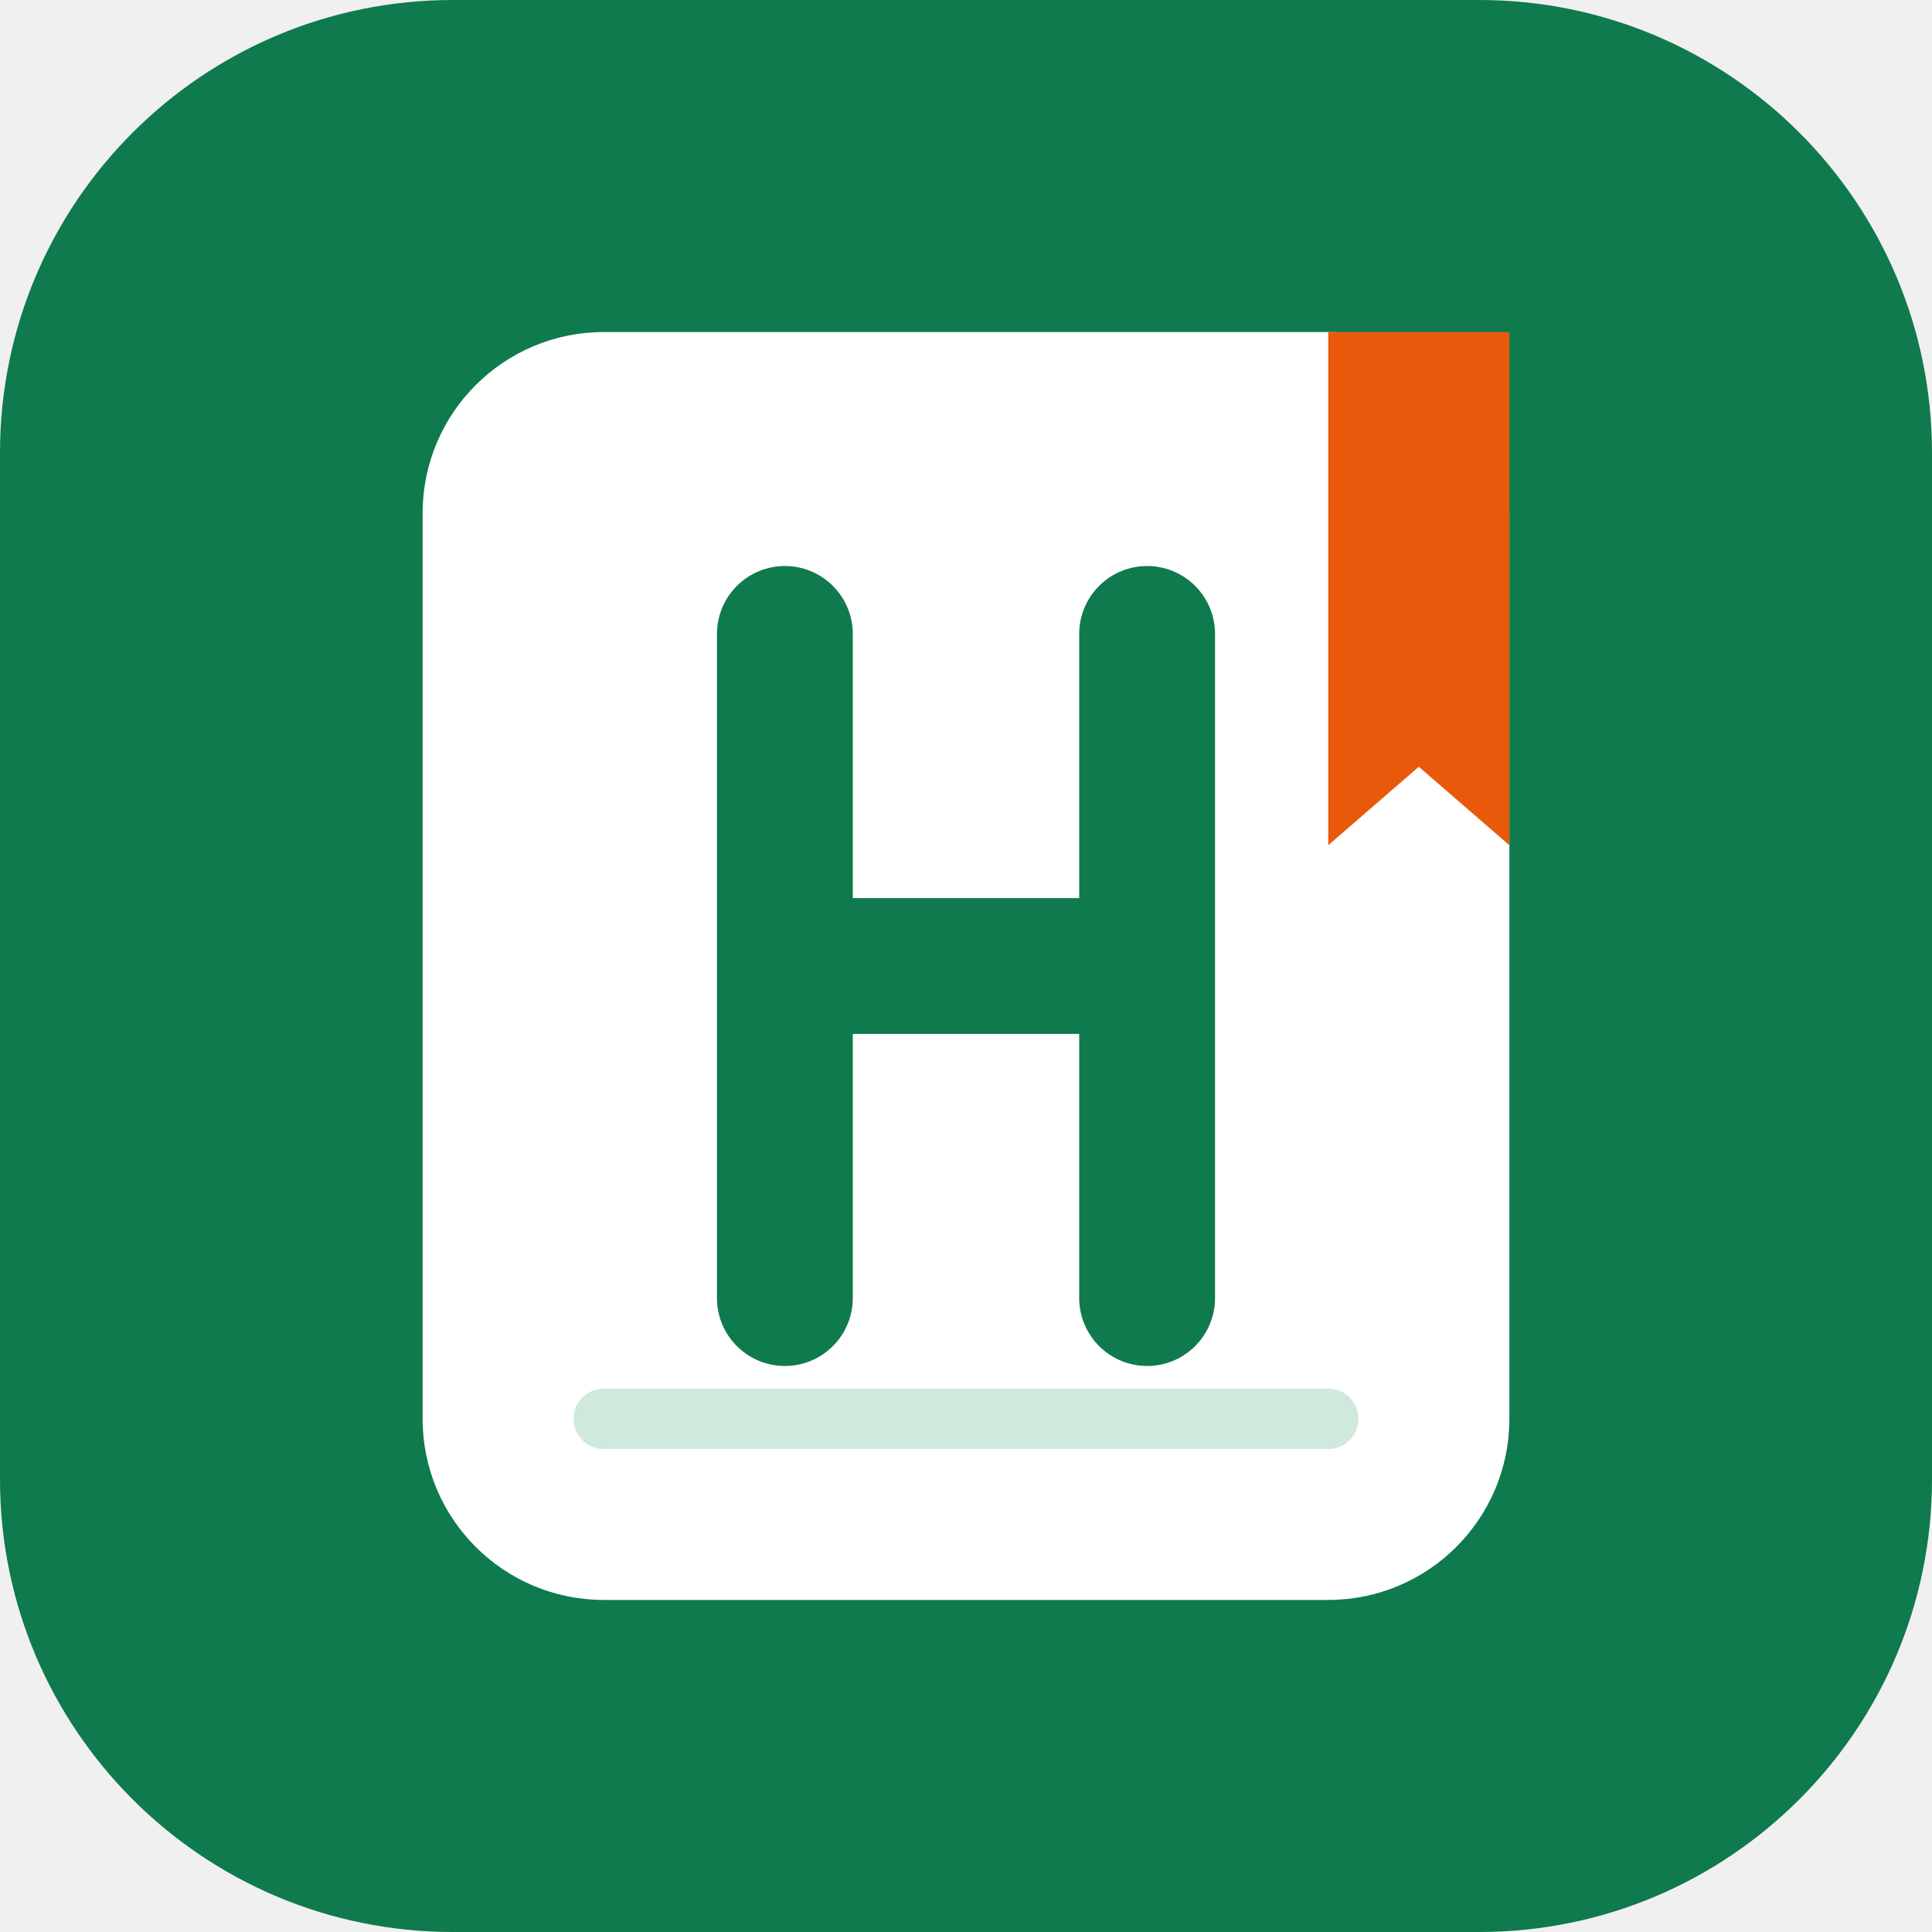
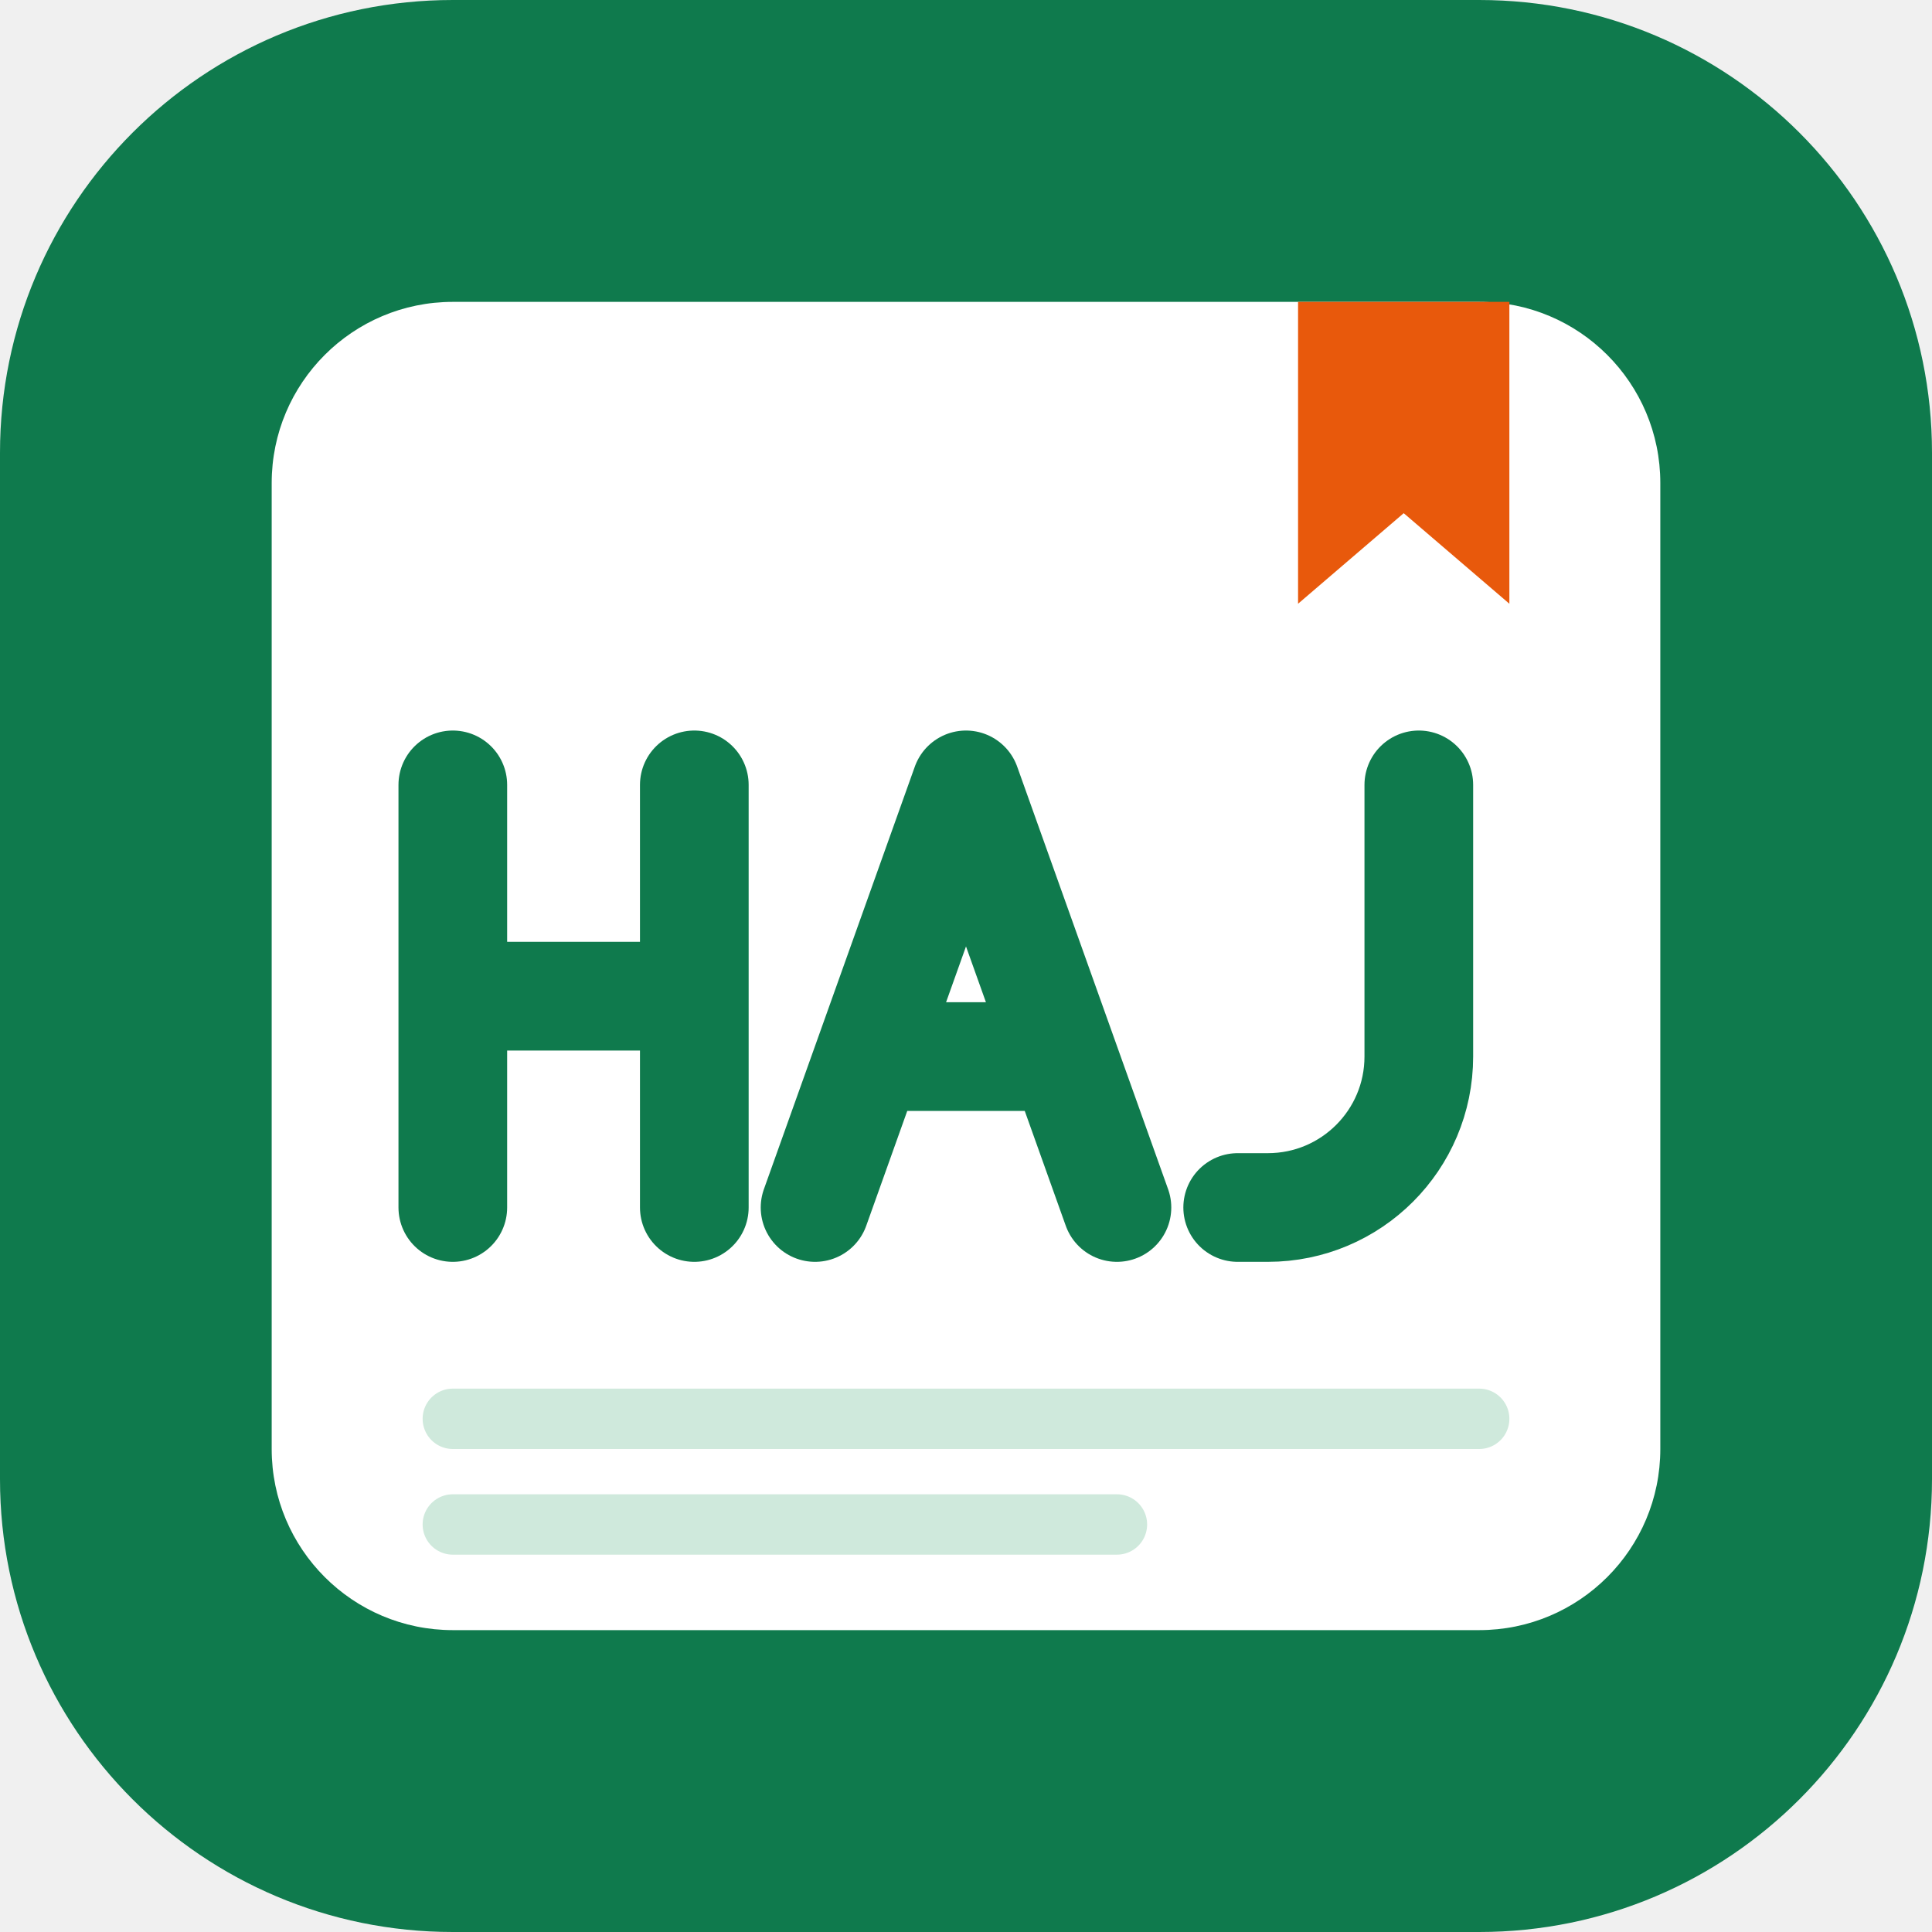
- <svg xmlns="http://www.w3.org/2000/svg" viewBox="0 0 64 64" role="img" aria-label="Haj Ledger">
+ <svg xmlns="http://www.w3.org/2000/svg" viewBox="0 0 64 64" role="img" aria-label="HAJ Ledger">
  <rect width="64" height="64" rx="15" fill="#0f7a4d" />
-   <rect x="14" y="11" width="36" height="42" rx="6" fill="#fff" />
-   <path d="M44 11h6v17l-3-2.6-3 2.6z" fill="#e8590c" />
-   <path d="M26 21v22M38 21v22M26 32h12" stroke="#0f7a4d" stroke-width="4.5" stroke-linecap="round" fill="none" />
-   <path d="M20 47h24" stroke="#cfe9dc" stroke-width="2" stroke-linecap="round" />
+   <rect x="9" y="10" width="46" height="44" rx="6" fill="#fff" />
+   <path d="M43 10h7v10l-3.5-3-3.5 3z" fill="#e8590c" />
+   <g fill="none" stroke="#0f7a4d" stroke-width="3.6" stroke-linecap="round" stroke-linejoin="round">
+     <path d="M15 26v14M23 26v14M15 33h8" />
+     <path d="M27 40l5-14 5 14M29 35h6" />
+     <path d="M47 26v9a5 5 0 0 1-5 5h-1" />
+   </g>
+   <path d="M15 47h34M15 50.5h22" stroke="#cfe9dc" stroke-width="2" stroke-linecap="round" />
</svg>
